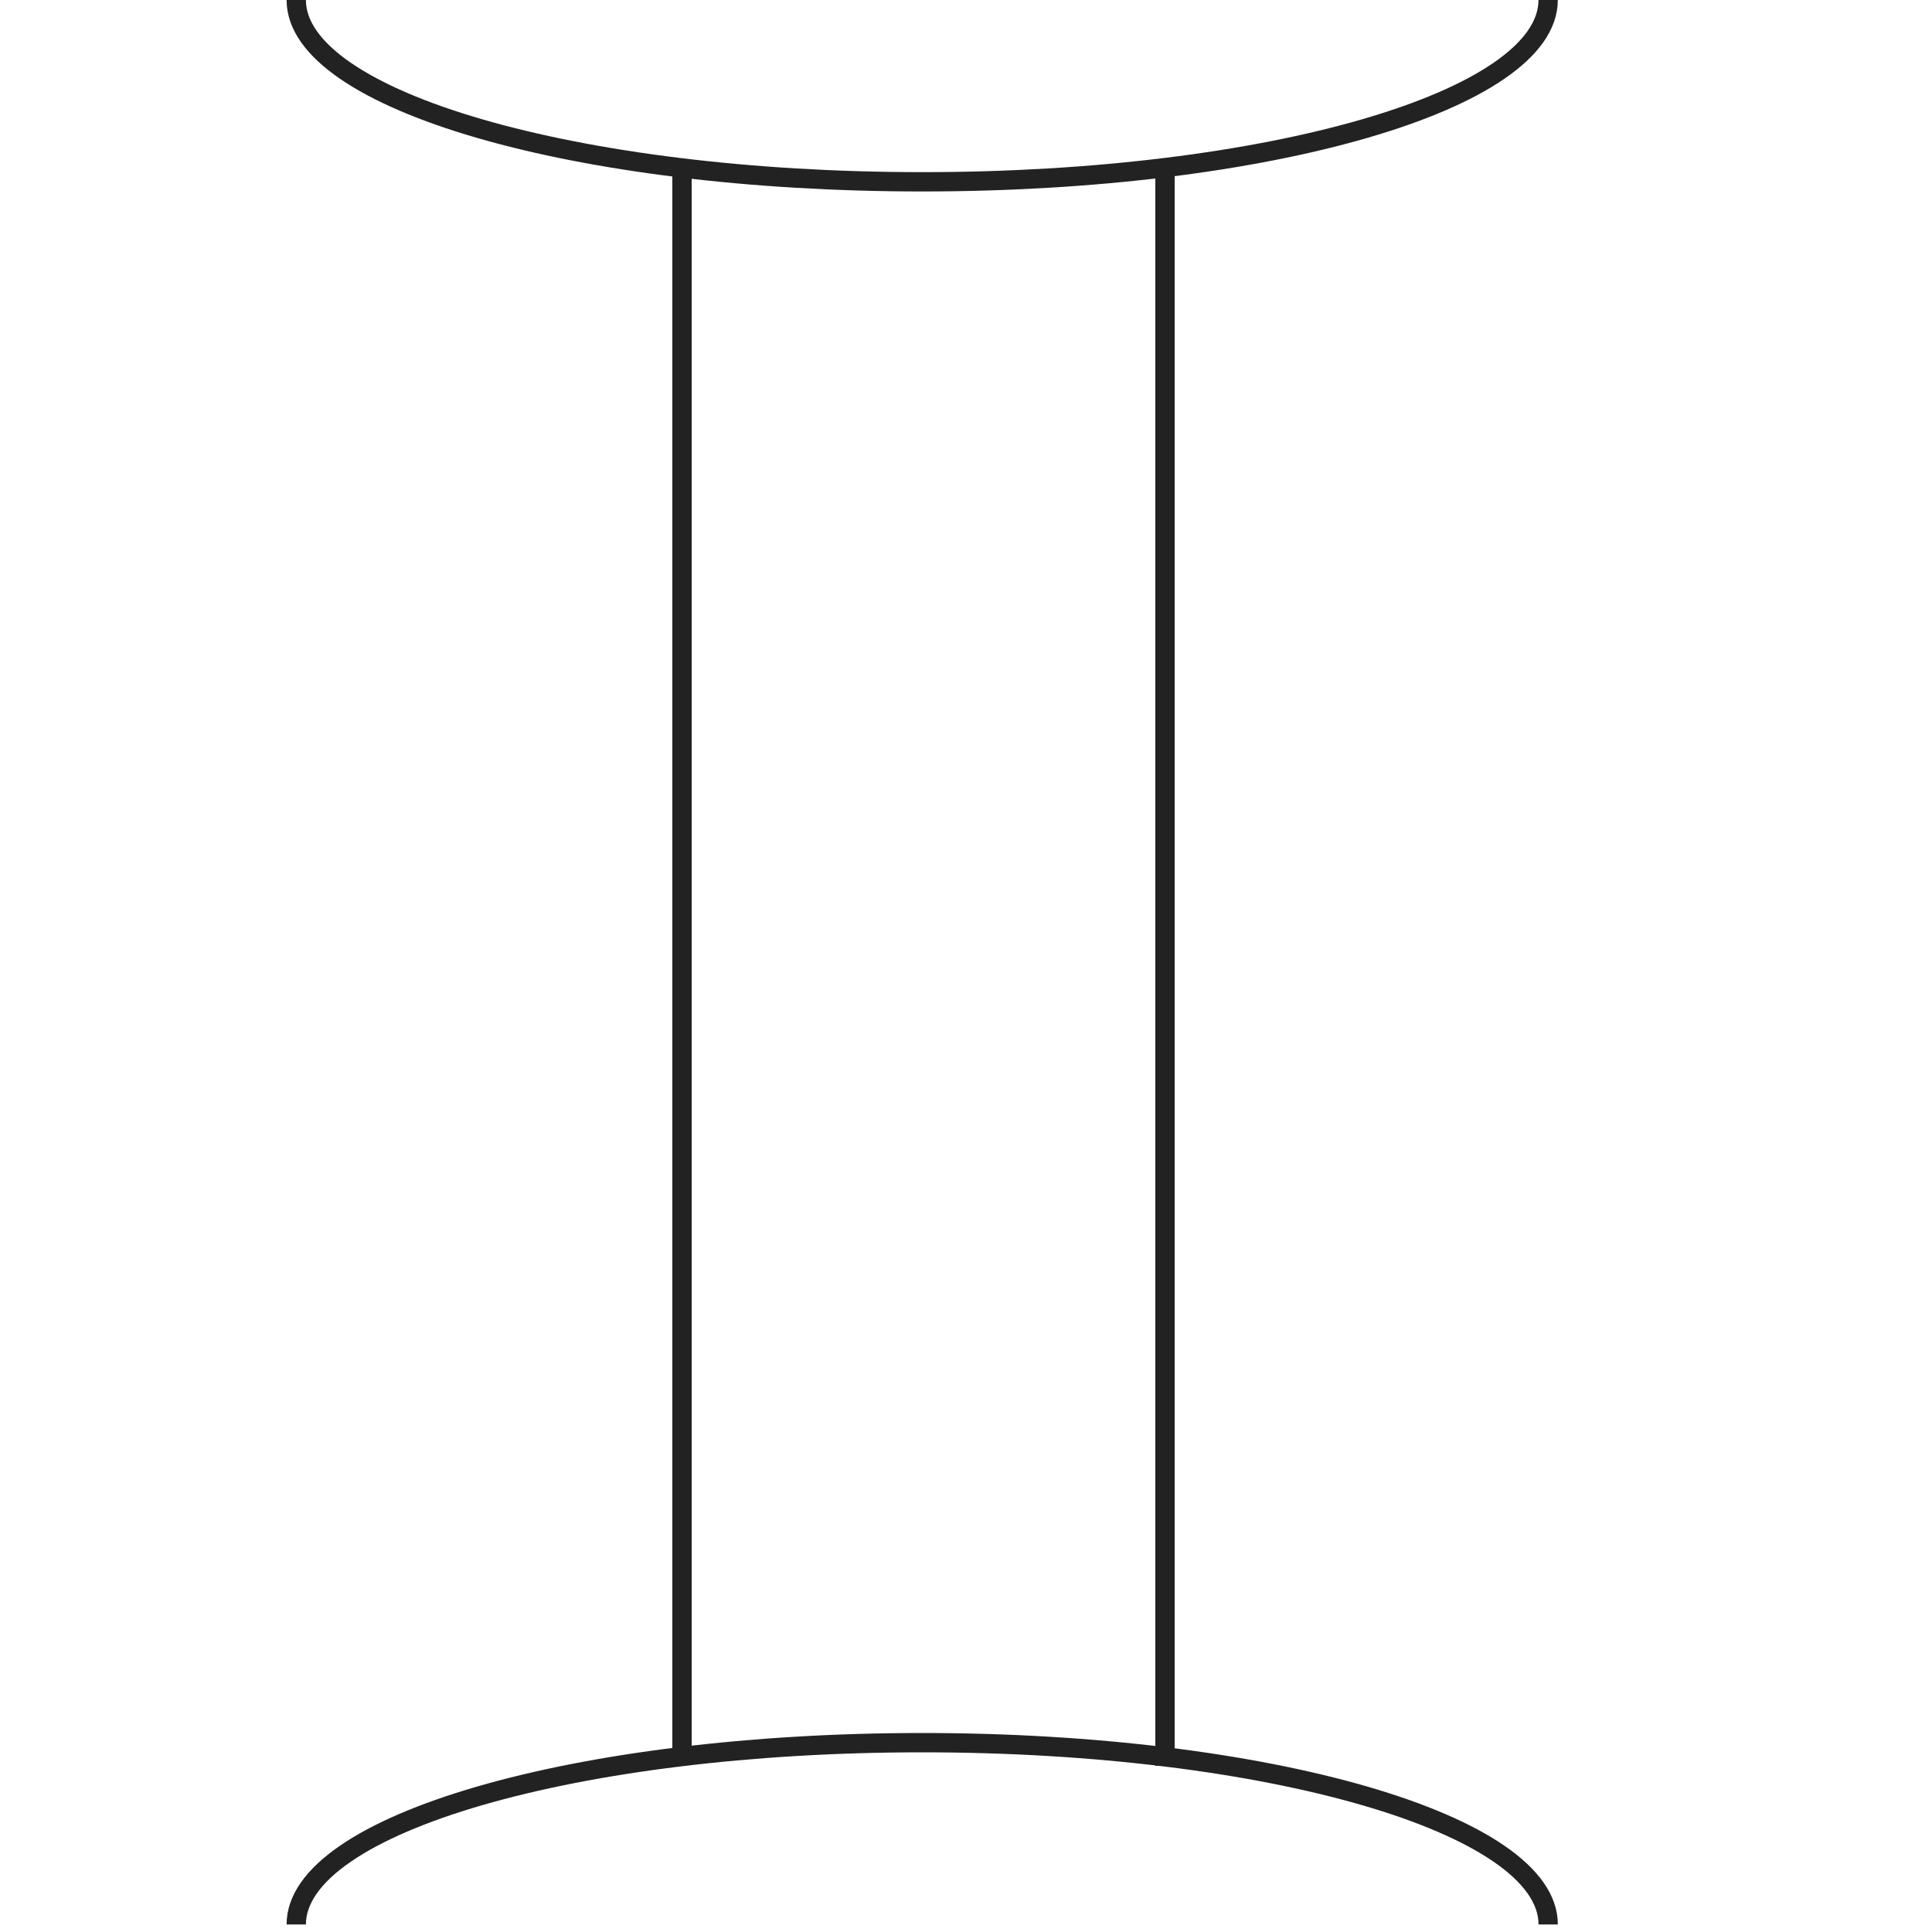
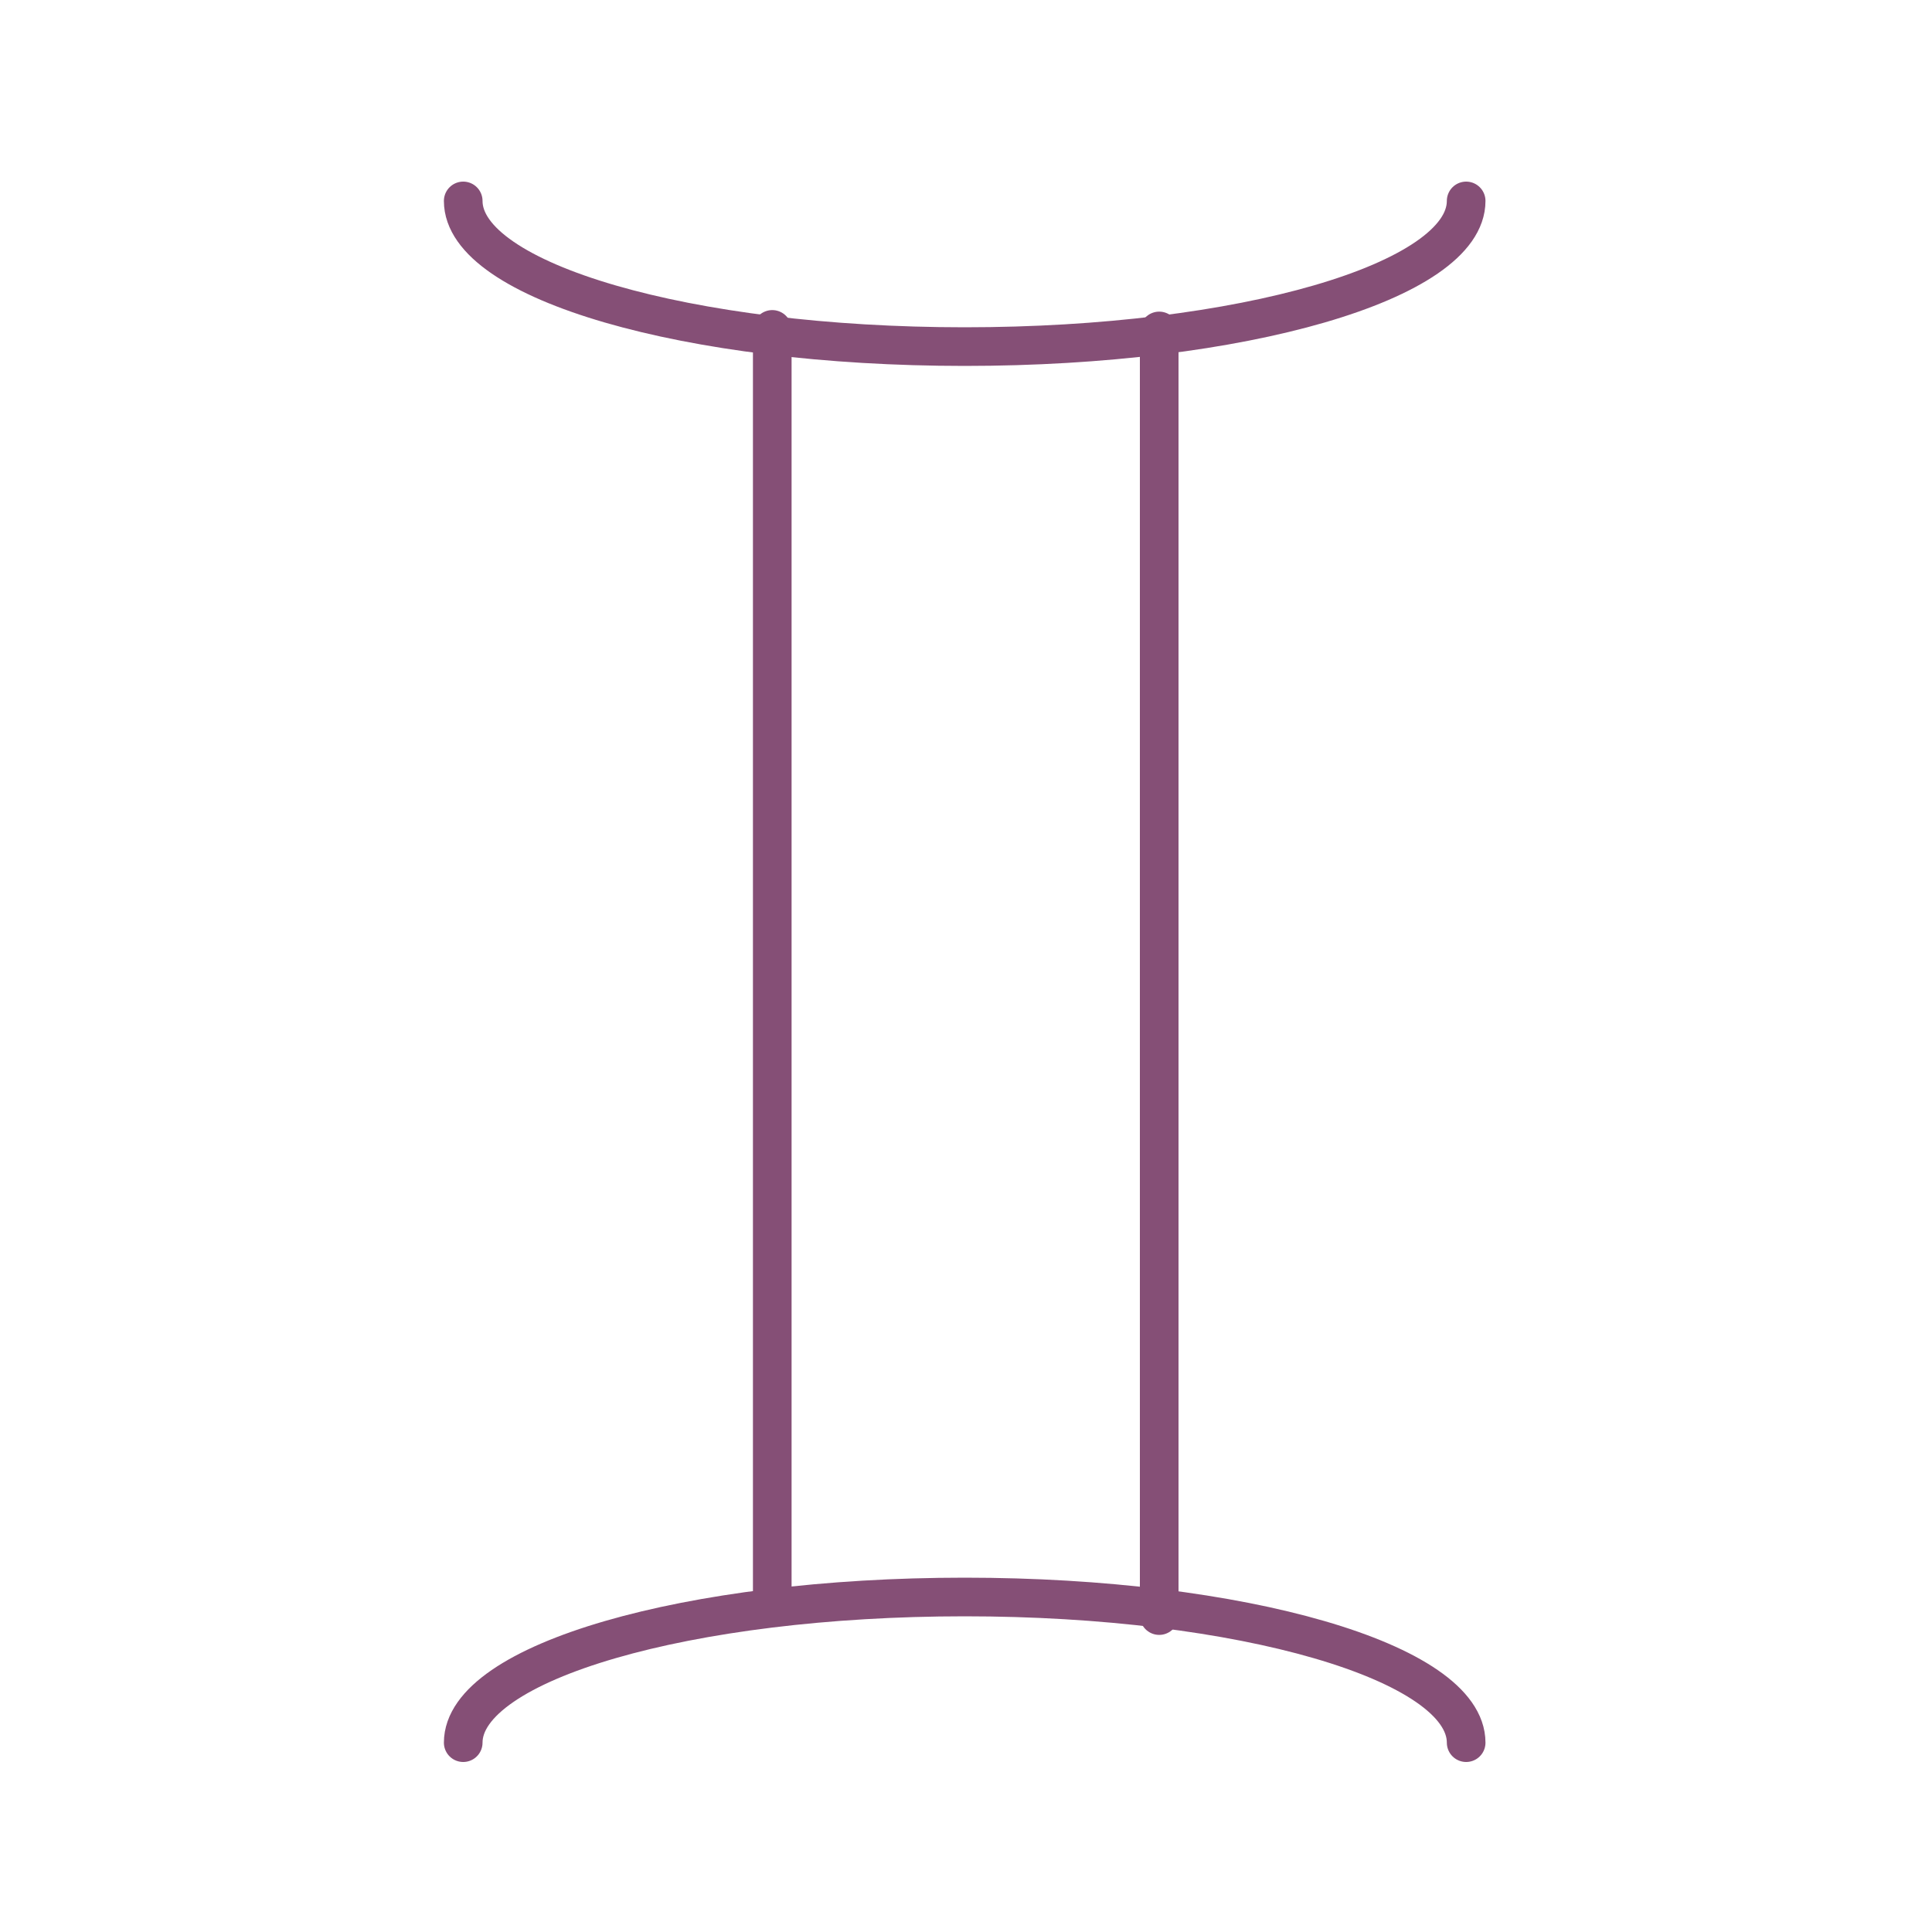
<svg xmlns="http://www.w3.org/2000/svg" id="Layer_1" data-name="Layer 1" viewBox="0 0 500 500">
  <defs>
-     <style>.cls-1{fill:none;stroke:#232222;stroke-miterlimit:10;stroke-width:5px;}</style>
+     <style>.cls-1{fill:none;stroke:#854f76;stroke-linecap:round;stroke-linejoin:round;stroke-width:10px;}</style>
  </defs>
-   <path class="cls-1" d="M400.66,0c0,26-72.53,47.05-162,47.05S76.67,26,76.67,0" />
-   <path class="cls-1" d="M76.67,498.05c0-26,72.52-47.05,162-47.05s162,21.07,162,47.05" />
-   <line class="cls-1" x1="176.5" y1="41.5" x2="176.5" y2="453" />
-   <line class="cls-1" x1="301.5" y1="42" x2="301.5" y2="457" />
+   <path class="cls-1" d="M379.44,52c0,20.82-58.1,37.7-129.78,37.7S119.88,72.82,119.88,52" />
+   <path class="cls-1" d="M119.88,451c0-20.82,58.11-37.7,129.78-37.7S379.44,430.18,379.44,451" />
+   <line class="cls-1" x1="199.86" y1="85.25" x2="199.86" y2="414.91" />
+   <line class="cls-1" x1="300" y1="85.65" x2="300" y2="418.11" />
</svg>
